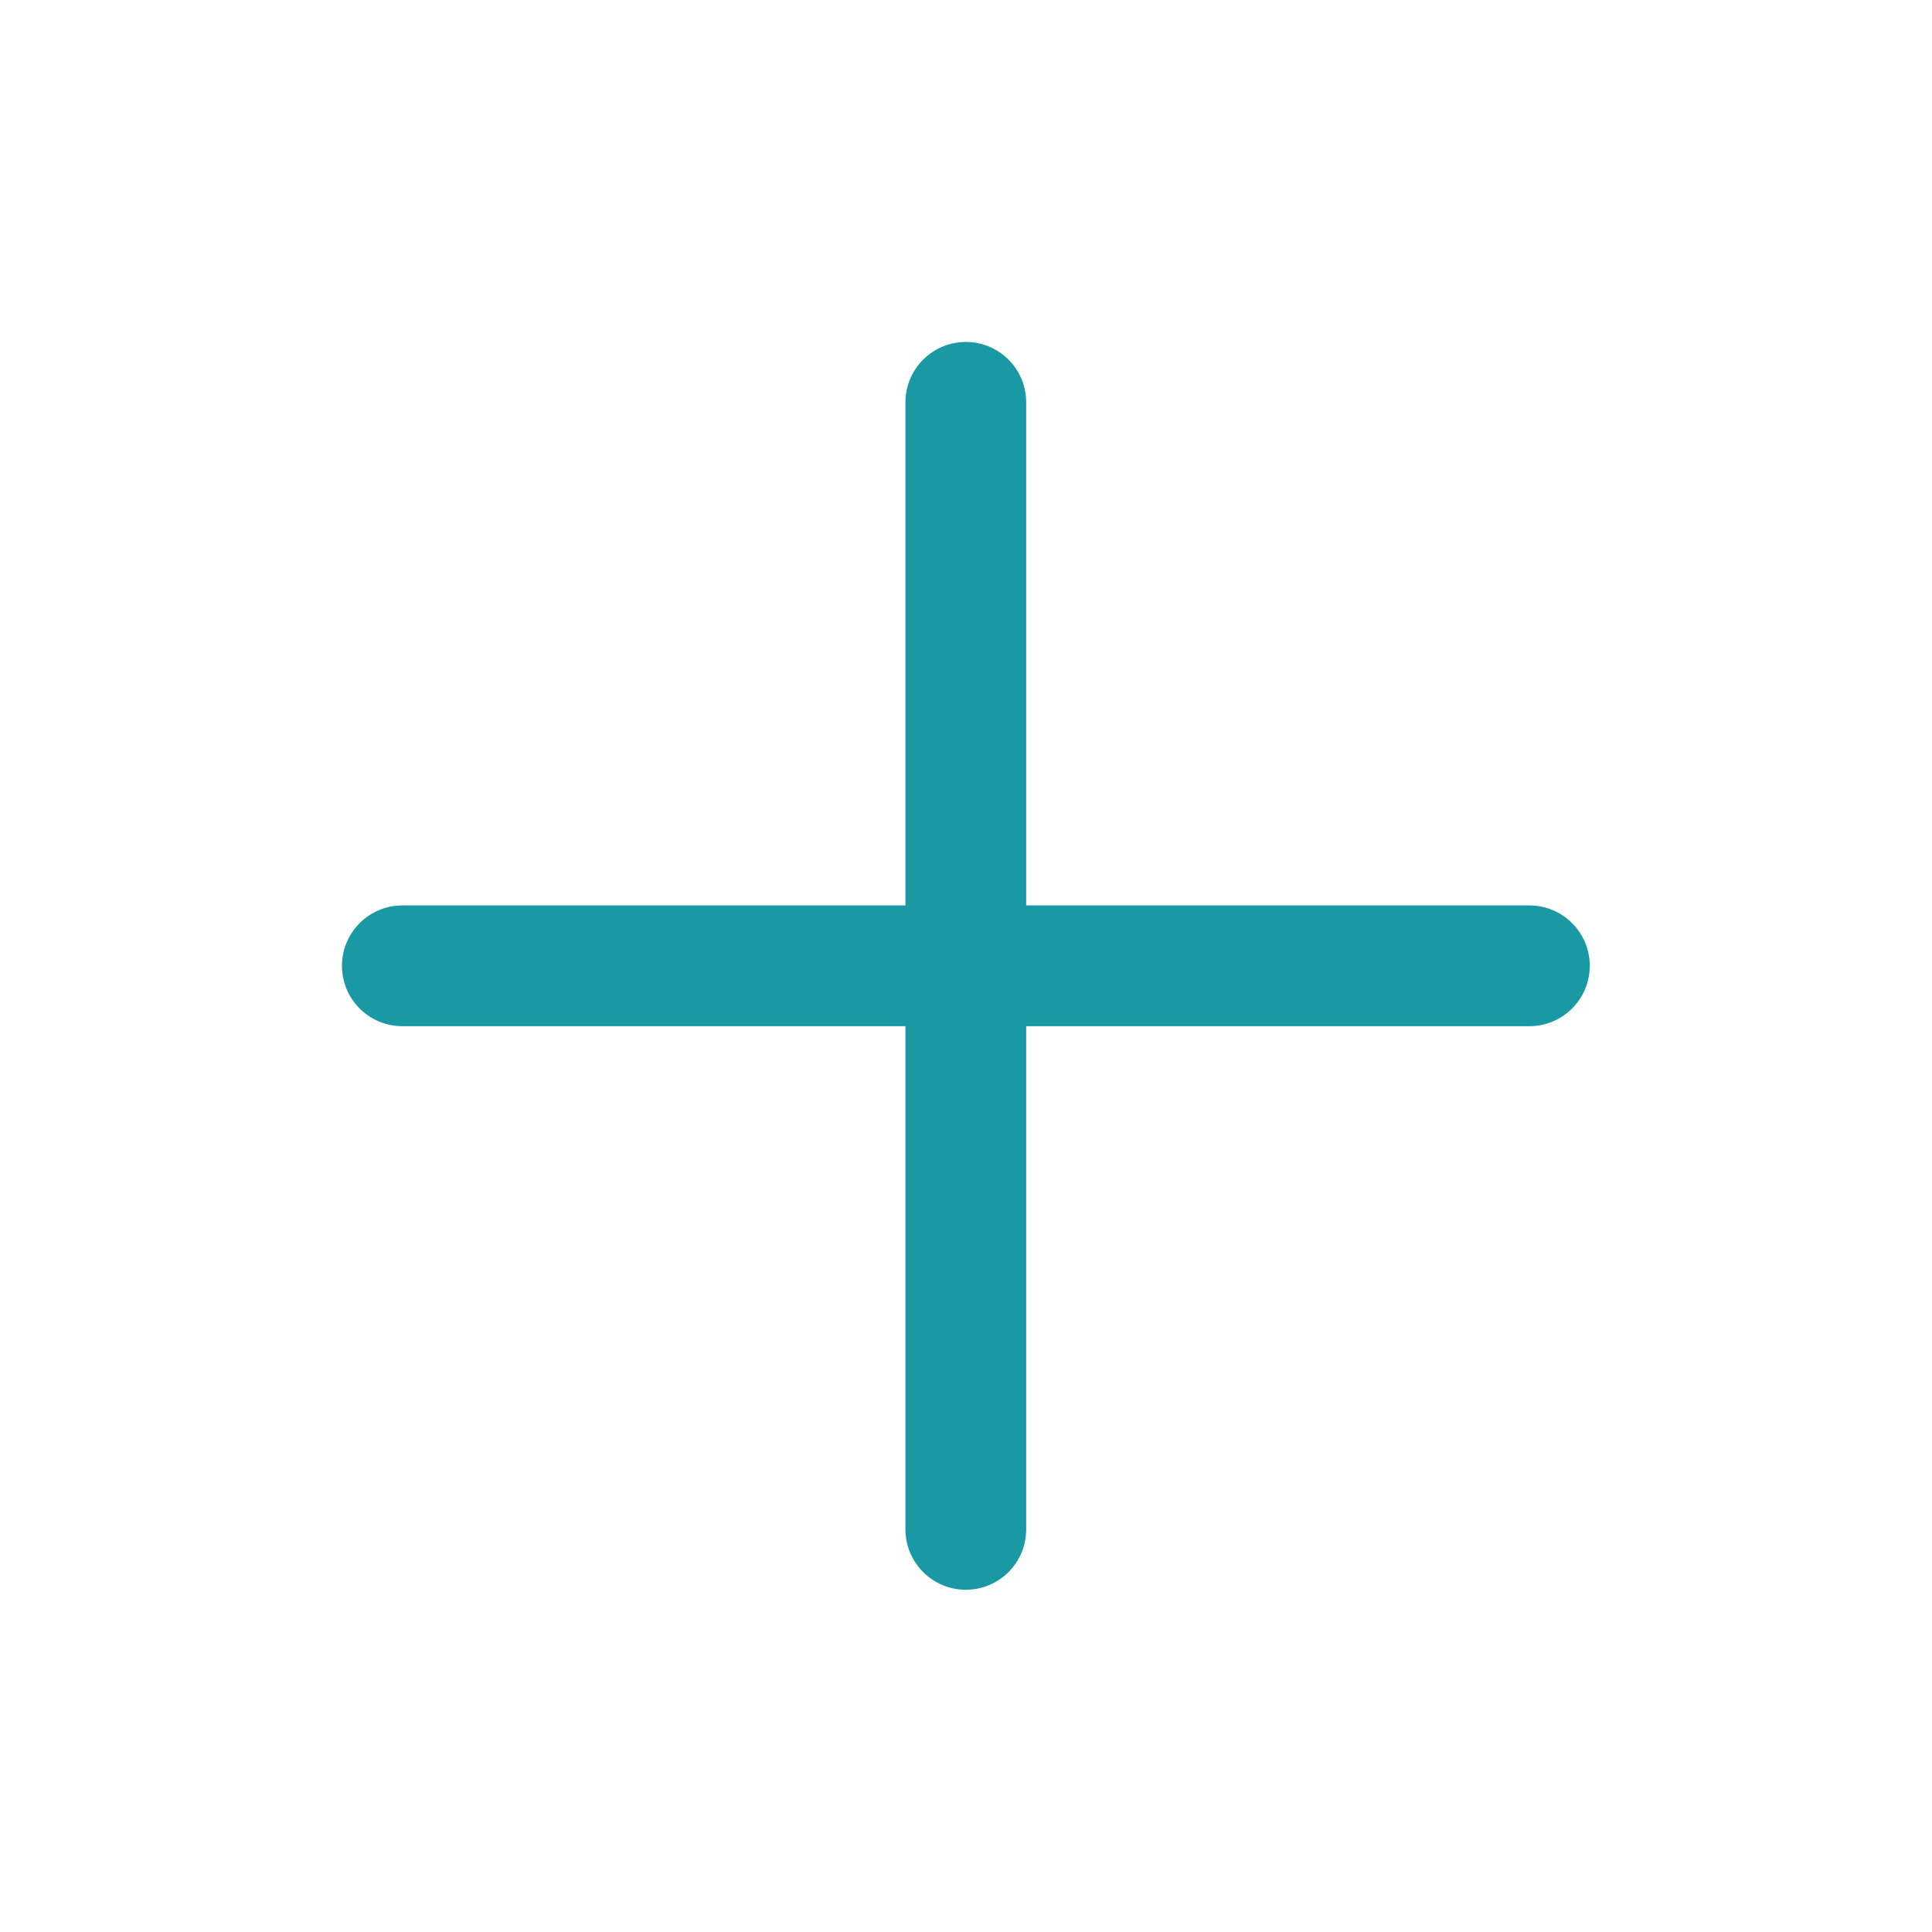
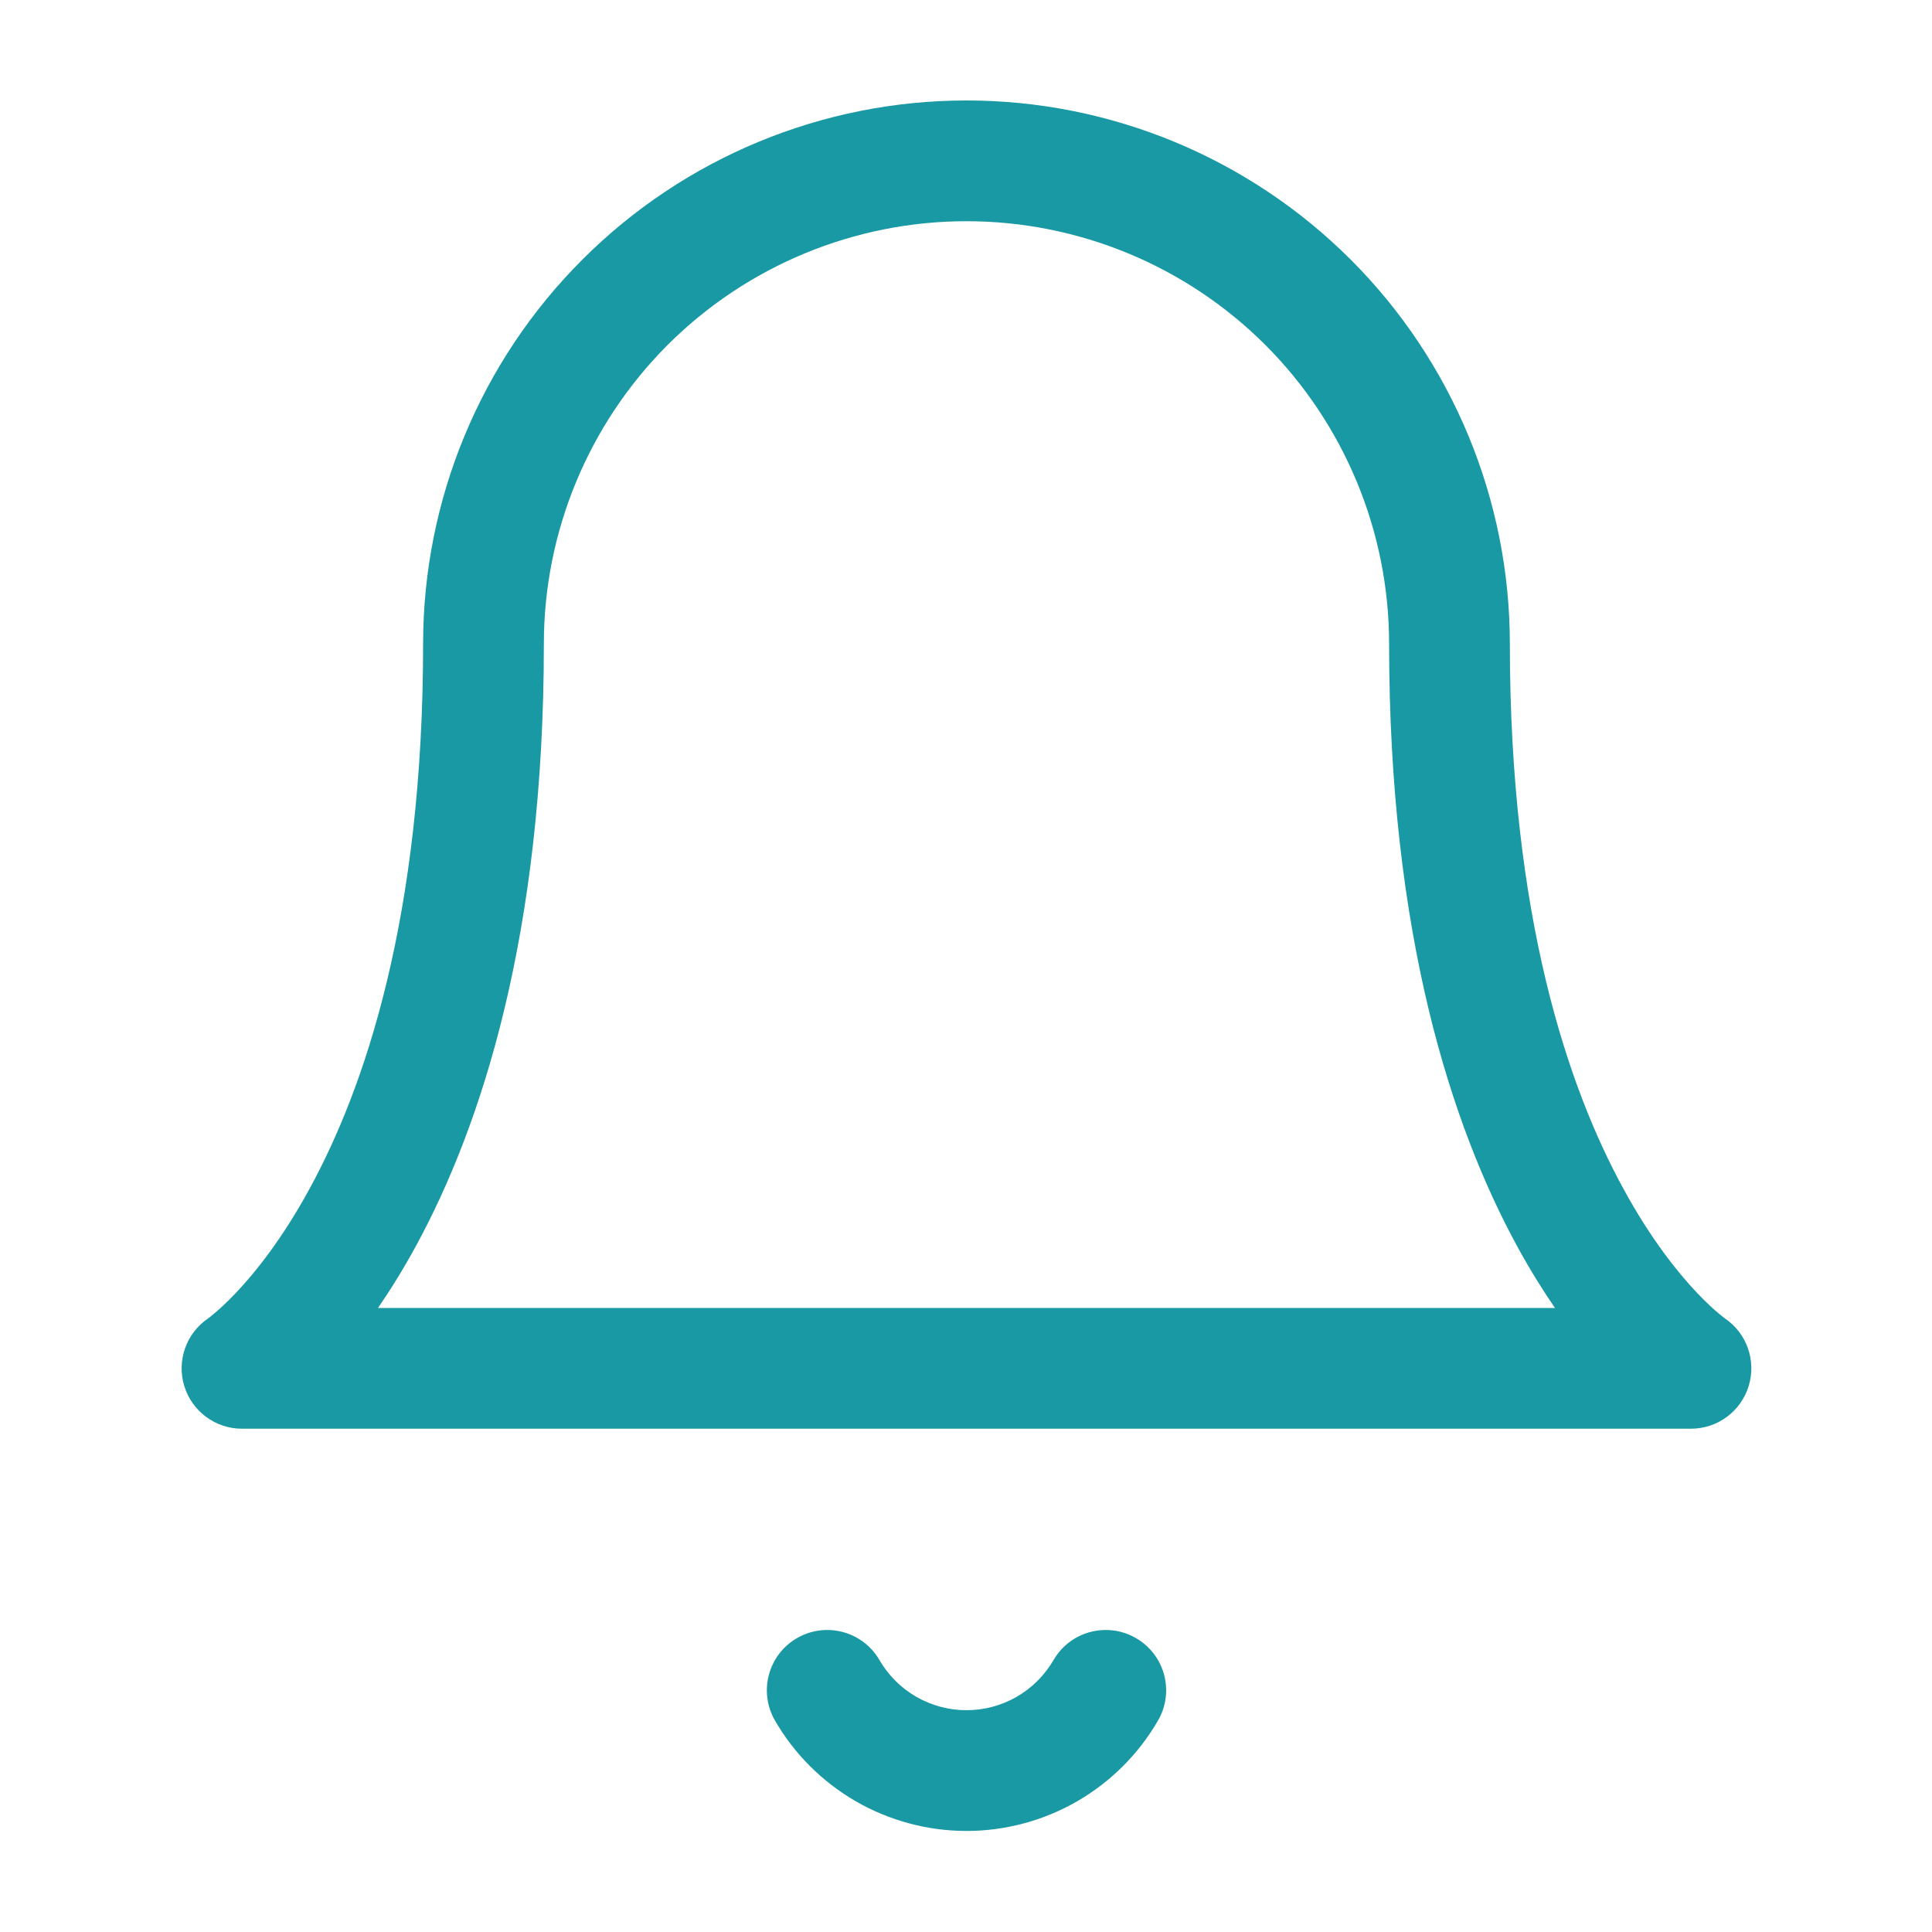
<svg xmlns="http://www.w3.org/2000/svg" width="20" height="20" viewBox="0 0 20 20">
  <g transform="translate(0 0)">
    <g transform="translate(0 0)">
-       <g transform="translate(3.54 3.54)">
-         <path d="M7.083 0.625C7.083 0.28 6.804 0 6.458 0C6.113 0 5.833 0.28 5.833 0.625L5.833 5.833L0.625 5.833C0.28 5.833 0 6.113 0 6.458C0 6.804 0.28 7.083 0.625 7.083L5.833 7.083L5.833 12.292C5.833 12.637 6.113 12.917 6.458 12.917C6.804 12.917 7.083 12.637 7.083 12.292L7.083 7.083L12.292 7.083C12.637 7.083 12.917 6.804 12.917 6.458C12.917 6.113 12.637 5.833 12.292 5.833L7.083 5.833L7.083 0.625Z" fill="#1999A4" fill-rule="evenodd" />
+       <g transform="translate(1.88 1.04)">
+         <path d="M4.148 1.648C5.202 0.593 6.633 0 8.125 0C9.617 0 11.048 0.593 12.103 1.648C13.157 2.702 13.75 4.133 13.75 5.625C13.75 8.45 14.354 10.22 14.924 11.263C15.209 11.787 15.489 12.134 15.688 12.344C15.788 12.449 15.867 12.52 15.918 12.562C15.943 12.583 15.961 12.597 15.97 12.604L15.977 12.609C16.203 12.762 16.302 13.045 16.223 13.306C16.143 13.57 15.9 13.75 15.625 13.75L0.625 13.75C0.35 13.75 0.107 13.57 0.027 13.306C-0.052 13.045 0.048 12.762 0.273 12.609L0.28 12.604C0.289 12.597 0.307 12.583 0.332 12.562C0.383 12.52 0.462 12.449 0.562 12.344C0.761 12.134 1.041 11.787 1.326 11.263C1.896 10.22 2.5 8.45 2.5 5.625C2.5 4.133 3.093 2.702 4.148 1.648Z M14.217 12.5C14.089 12.314 13.957 12.102 13.826 11.862C13.146 10.614 12.5 8.634 12.5 5.625C12.5 4.465 12.039 3.352 11.219 2.531C10.398 1.711 9.285 1.25 8.125 1.25C6.965 1.25 5.852 1.711 5.031 2.531C4.211 3.352 3.75 4.465 3.75 5.625C3.75 8.634 3.104 10.614 2.424 11.862C2.293 12.102 2.161 12.314 2.033 12.5L14.217 12.5Z M6.37 15.918C6.668 15.745 7.051 15.846 7.224 16.145C7.316 16.303 7.447 16.434 7.605 16.525C7.763 16.616 7.943 16.664 8.125 16.664C8.308 16.664 8.487 16.616 8.645 16.525C8.803 16.434 8.934 16.303 9.026 16.145C9.199 15.846 9.582 15.745 9.88 15.918C10.179 16.091 10.281 16.473 10.107 16.772C9.906 17.119 9.617 17.407 9.269 17.608C8.921 17.808 8.526 17.914 8.125 17.914C7.724 17.914 7.329 17.808 6.981 17.608C6.633 17.407 6.344 17.119 6.143 16.772C5.97 16.473 6.071 16.091 6.37 15.918Z" fill="#1999A4" fill-rule="evenodd" />
      </g>
    </g>
  </g>
</svg>
